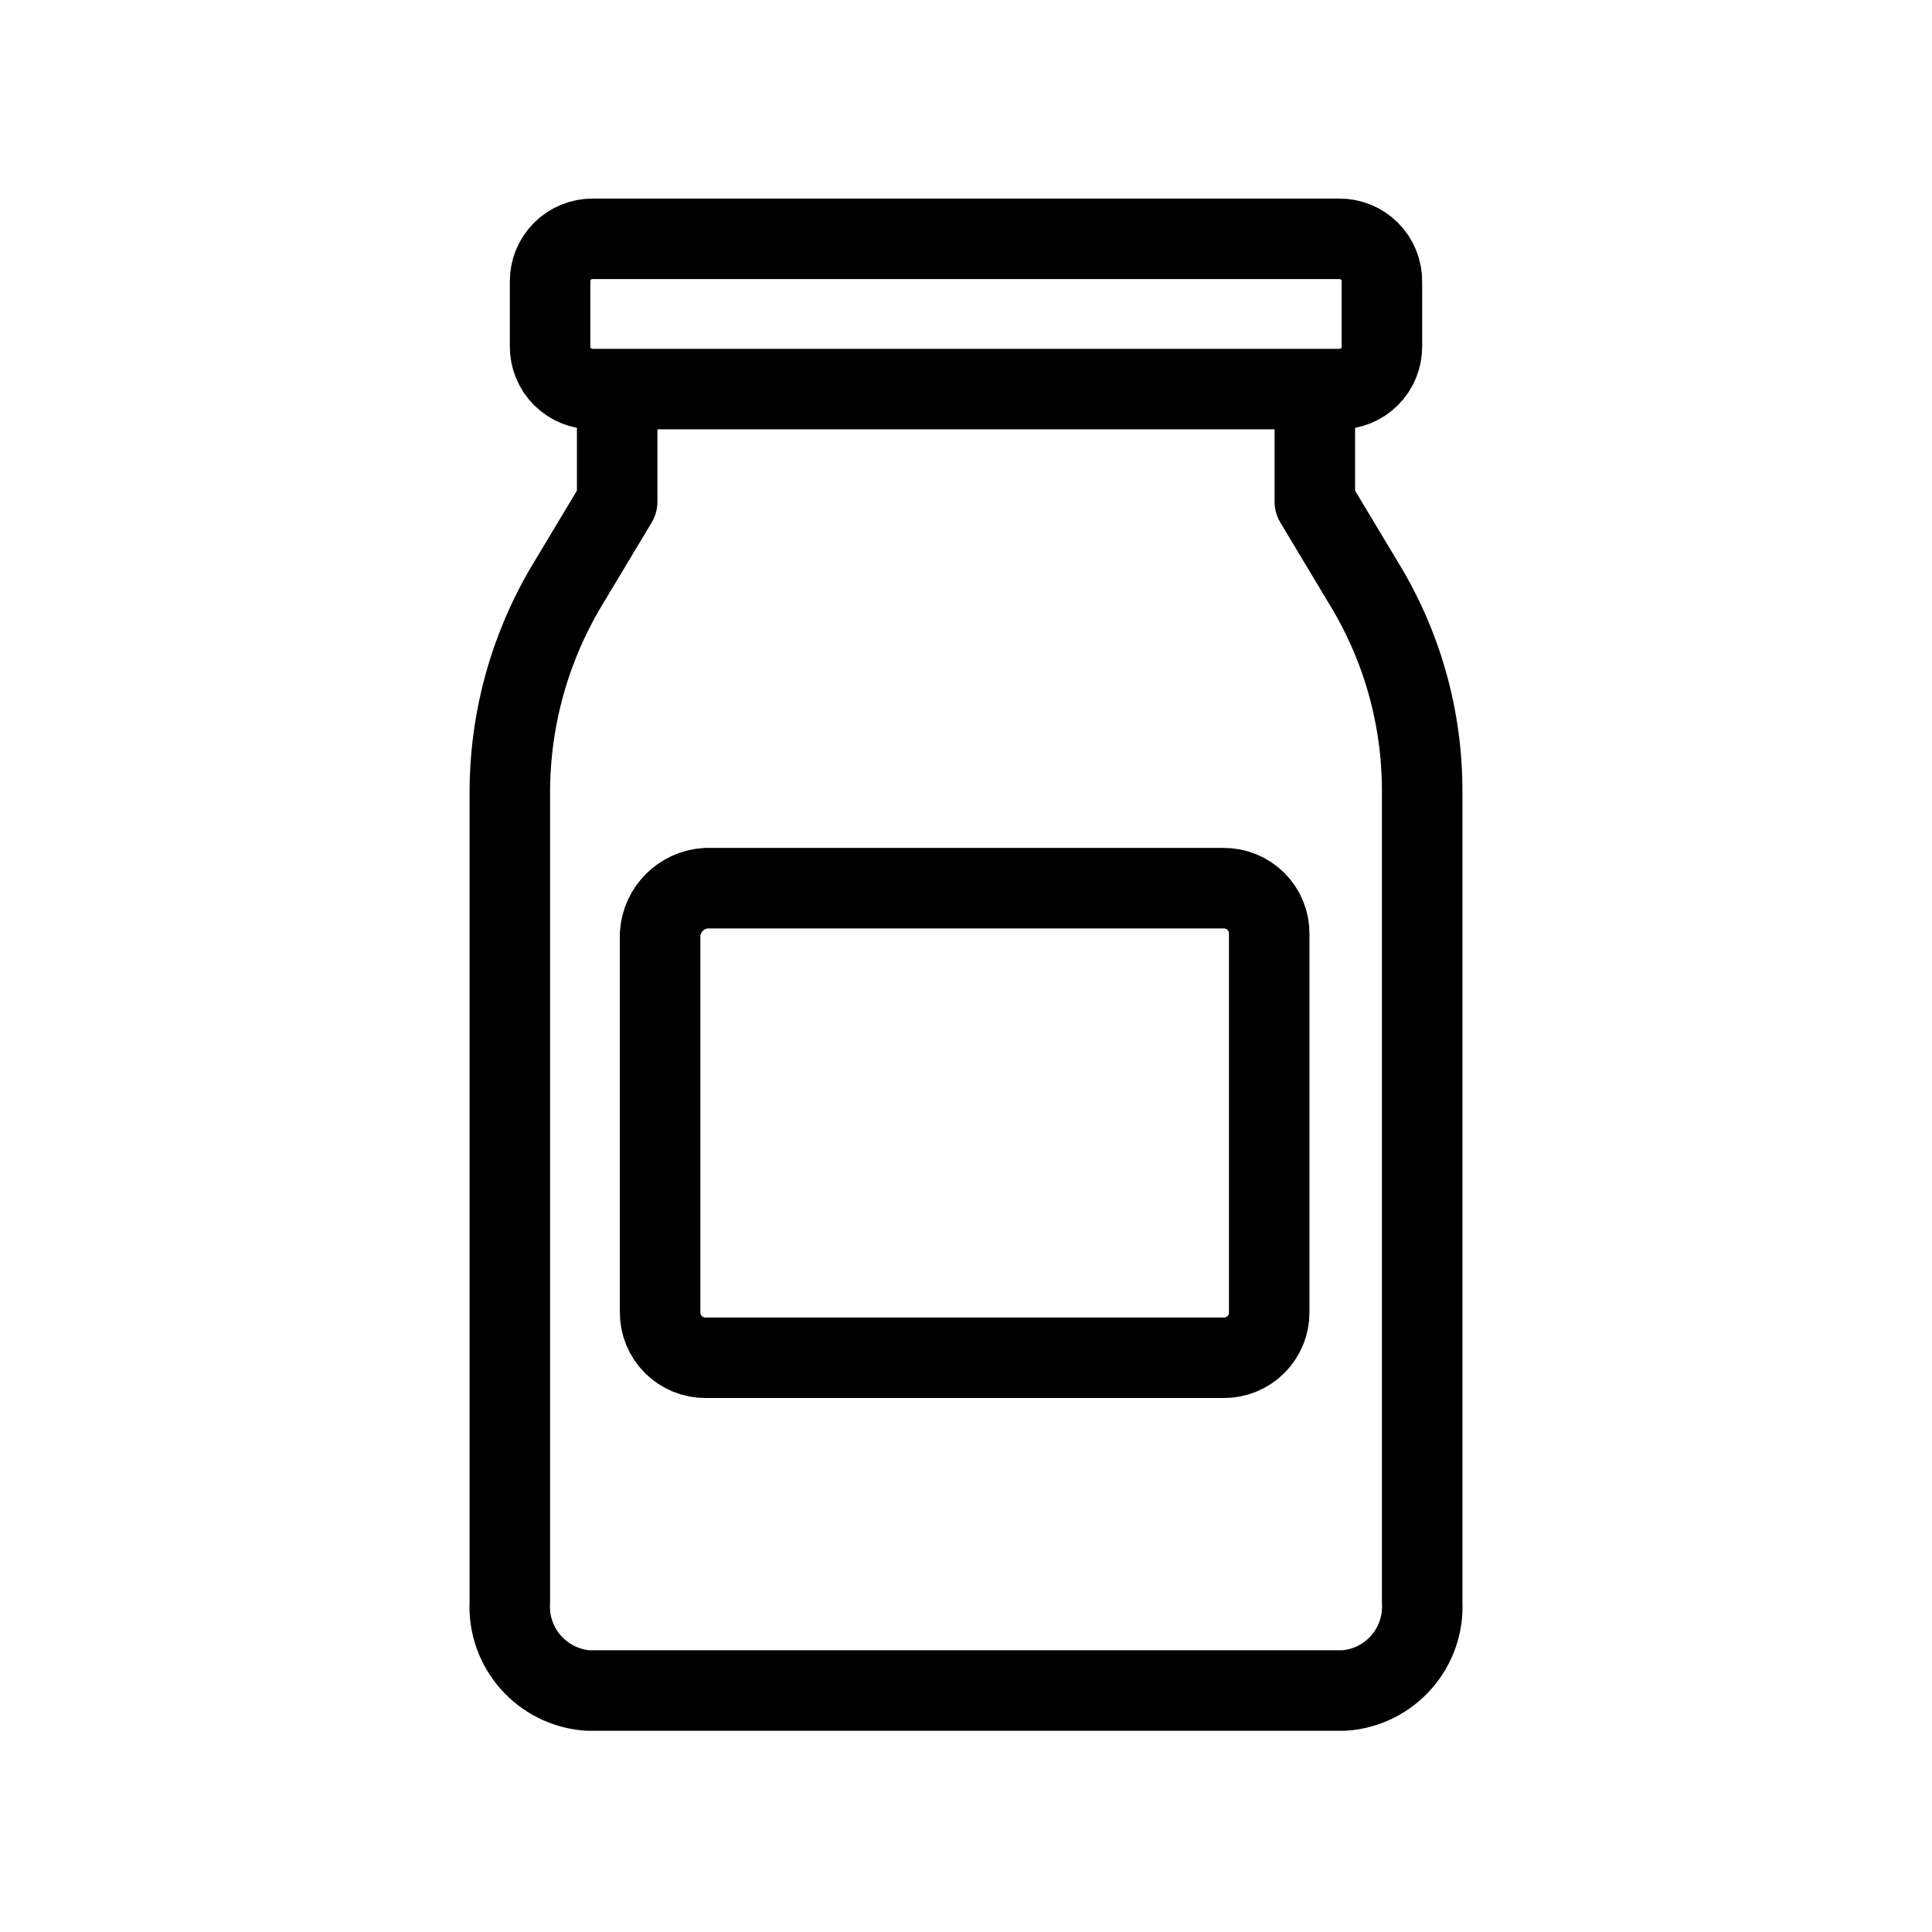
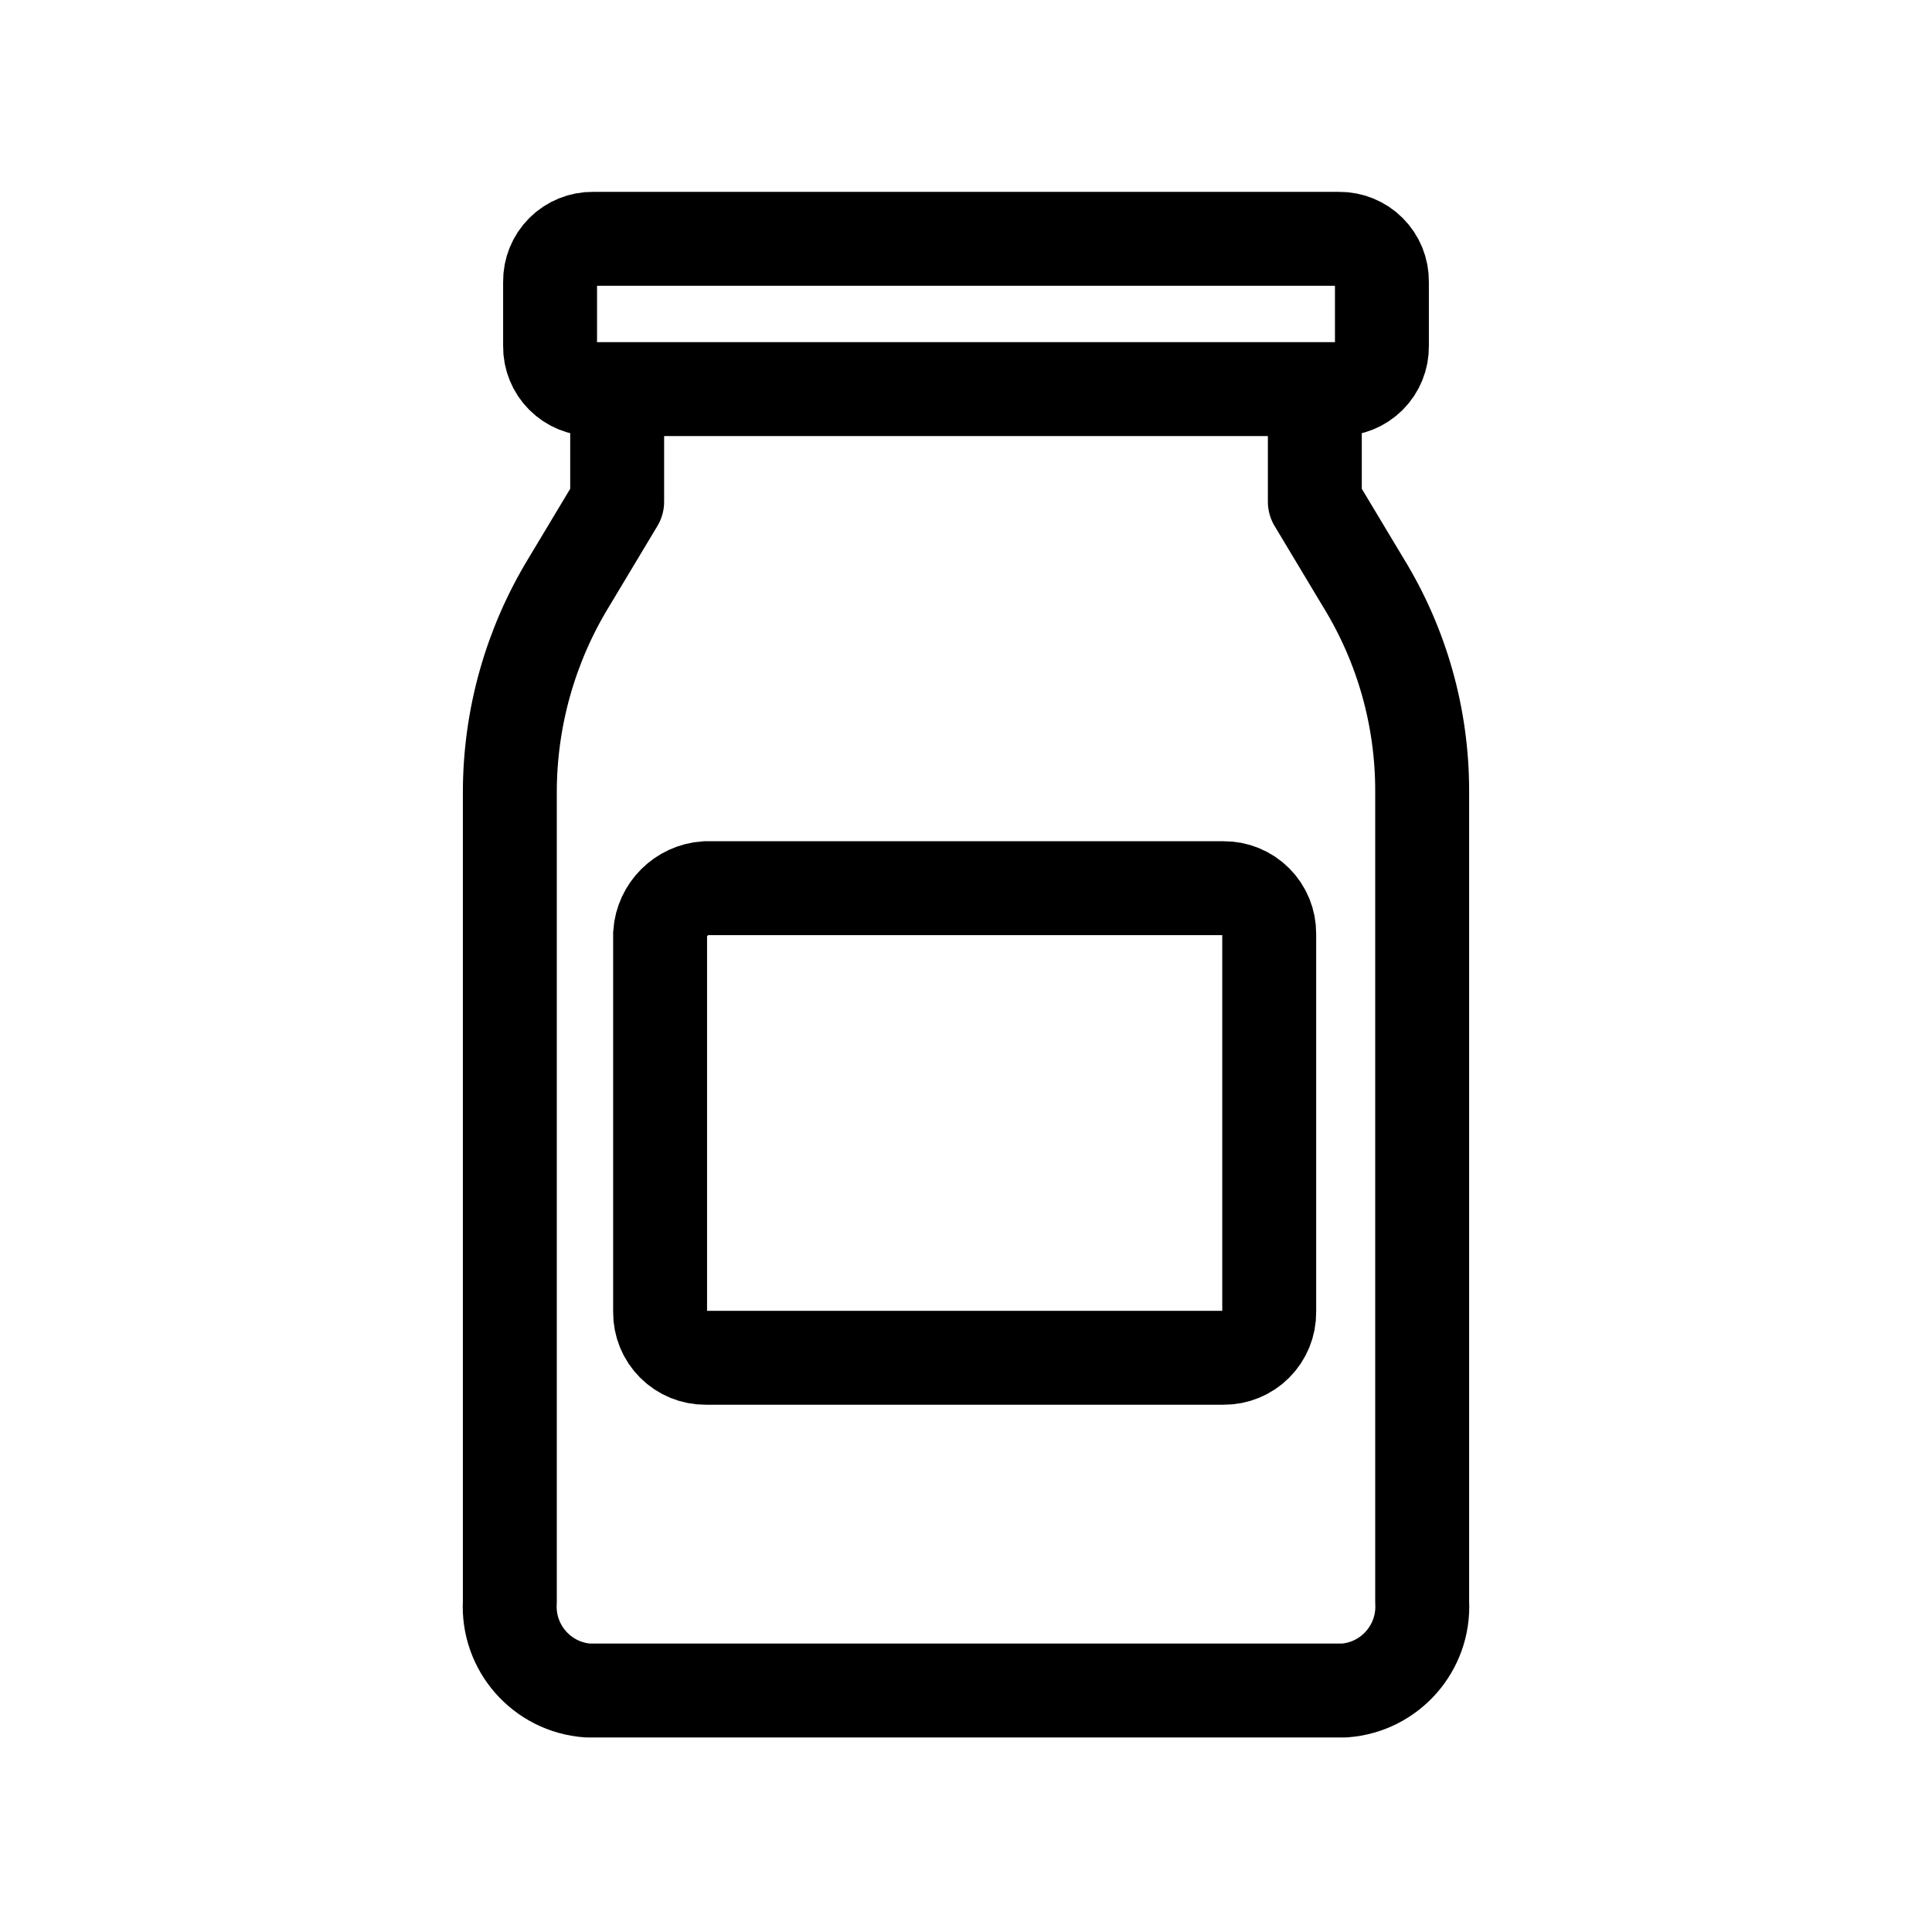
- <svg xmlns="http://www.w3.org/2000/svg" stroke-width="1.5" viewBox="0 0 72 72" fill="currentColor">
-   <g fill="none" stroke="currentColor" stroke-width="3">
+ <svg xmlns="http://www.w3.org/2000/svg" stroke-width="1.75" viewBox="0 0 72 72" fill="currentColor">
+   <g fill="none" stroke="currentColor" stroke-width="3.5">
    <path stroke-miterlimit="10" d="M26.3 33.1h19.3a1.686 1.686 0 0 1 1.7 1.7v14.1a1.686 1.686 0 0 1-1.7 1.7H26.3a1.686 1.686 0 0 1-1.7-1.7V34.8a1.83 1.83 0 0 1 1.7-1.7Z" />
    <path stroke-linejoin="round" d="M53 29.5v30.2a3.135 3.135 0 0 1-2.9 3.3H21.9a3.135 3.135 0 0 1-2.9-3.3V29.5a15.04 15.04 0 0 1 2.2-7.8l1.8-3v-4.2h-.9a1.58 1.58 0 0 1-1.6-1.6v-2.4a1.58 1.58 0 0 1 1.6-1.6h27.8a1.58 1.58 0 0 1 1.6 1.6v2.4a1.58 1.58 0 0 1-1.6 1.6H49v4.2l1.8 3a14.8 14.8 0 0 1 2.2 7.8ZM49.6 14.5H23" />
  </g>
</svg>
